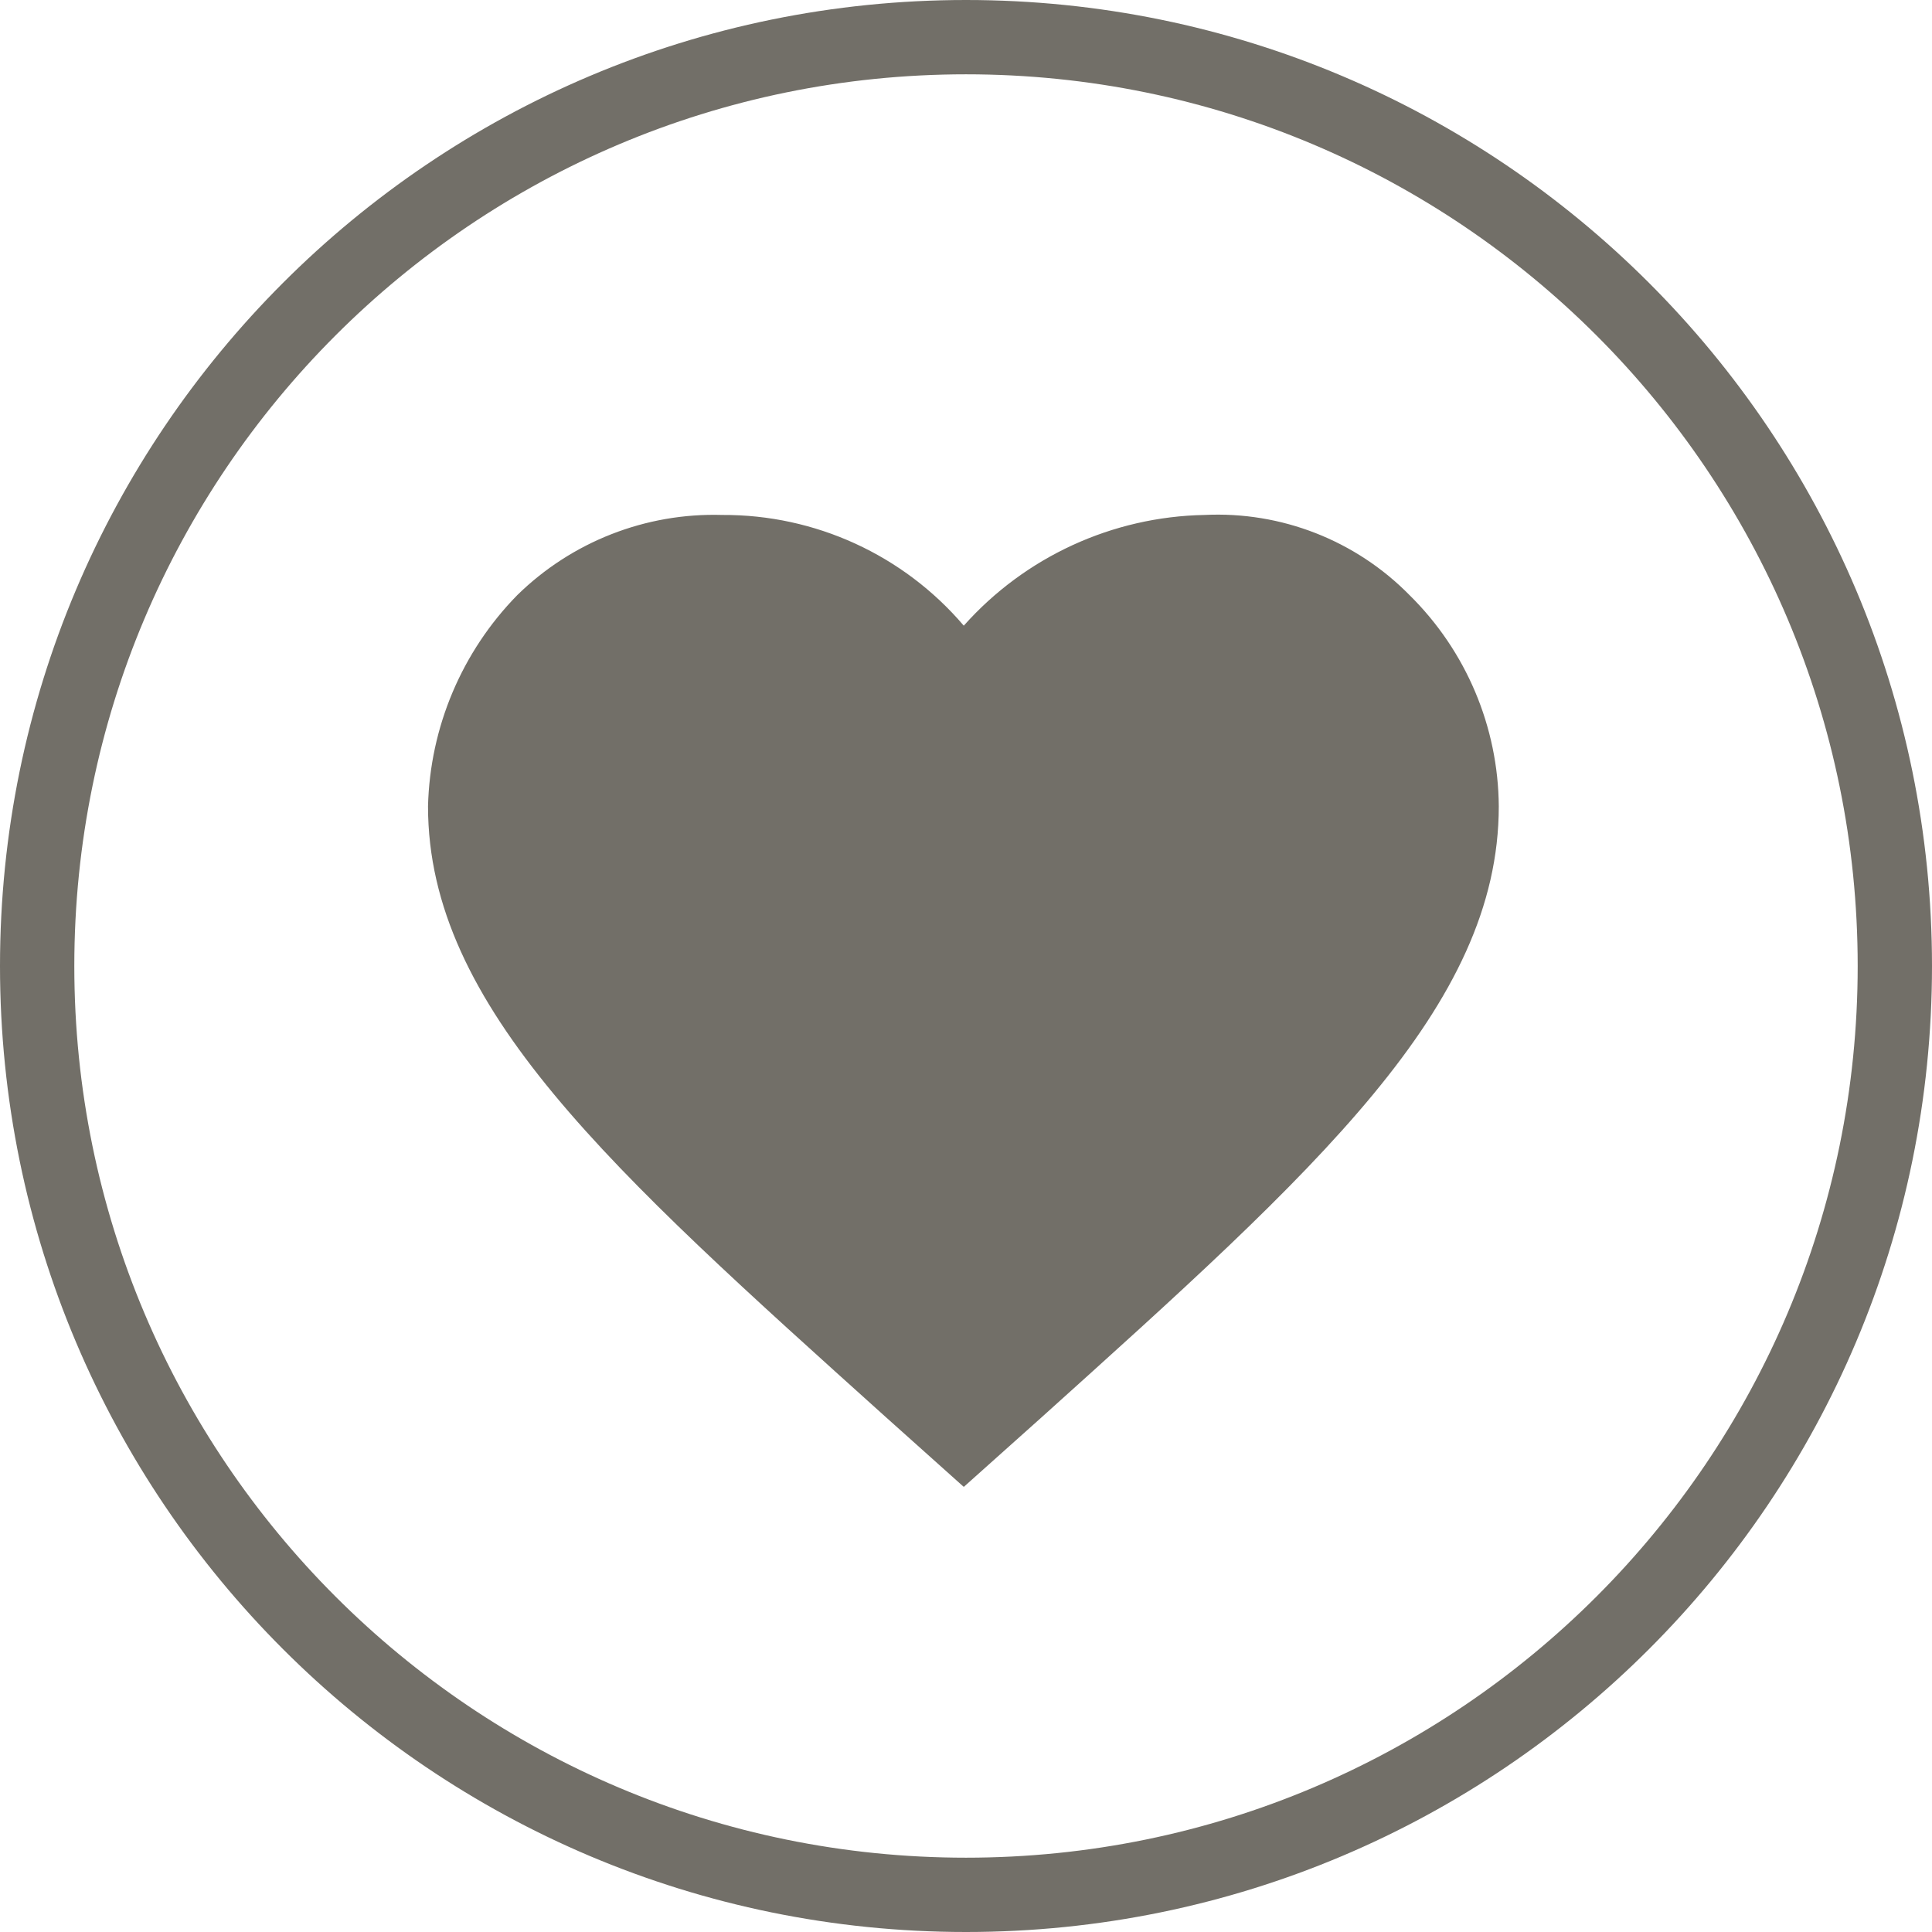
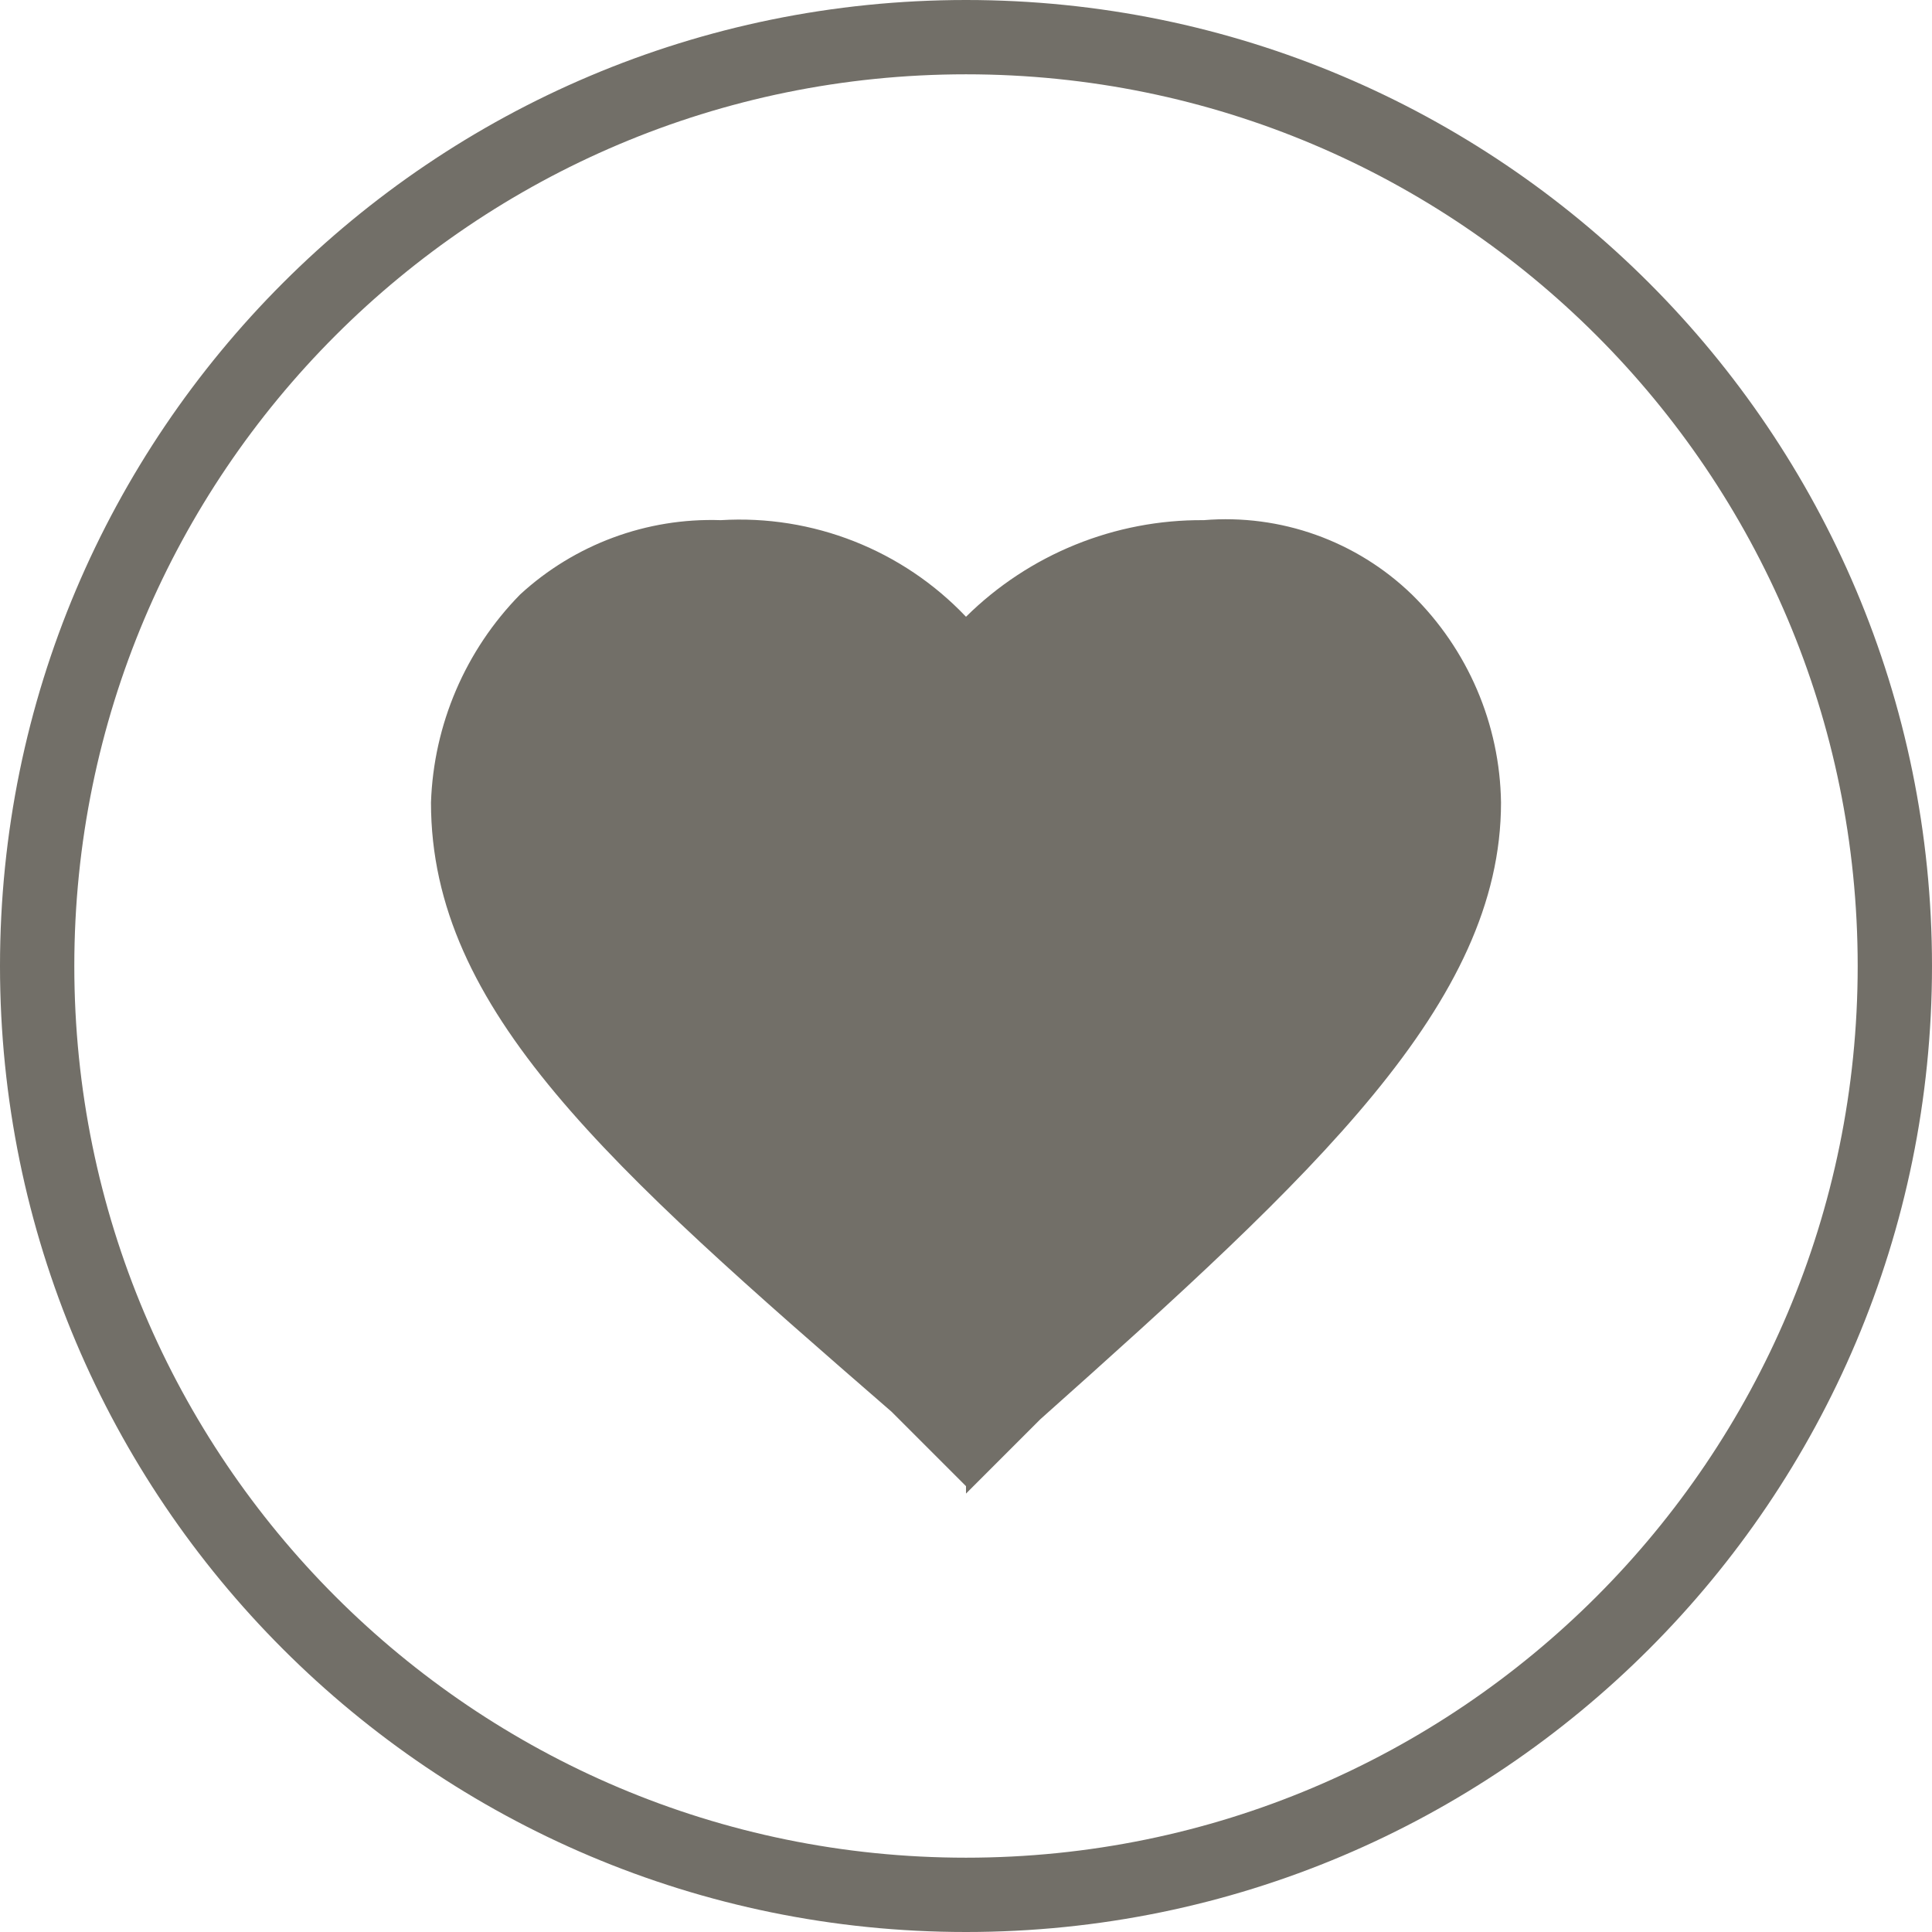
<svg xmlns="http://www.w3.org/2000/svg" width="26" height="26" fill="none">
  <path d="M25.5 13a12.5 12.5 0 1 1-25 0 12.5 12.5 0 0 1 25 0z" stroke="#726F68" />
-   <path d="M12.97 20.01l-1.05-.94c-3.7-3.33-6.16-5.52-6.16-8.22a4.21 4.21 0 0 1 1.2-2.84 3.78 3.78 0 0 1 2.76-1.08 4.24 4.24 0 0 1 3.25 1.49 4.45 4.45 0 0 1 3.24-1.49 3.62 3.62 0 0 1 2.76 1.08 4.03 4.03 0 0 1 1.2 2.84c0 2.7-2.45 4.89-6.16 8.23l-1.04.93z" fill="#726F68" />
+   <path d="M13 20l-1-1c-3.8-3.3-6.2-5.4-6.2-8.2A4.2 4.2 0 0 1 7 8a3.8 3.8 0 0 1 2.7-1A4.2 4.2 0 0 1 13 8.3 4.5 4.5 0 0 1 16.2 7 3.6 3.6 0 0 1 19 8a4 4 0 0 1 1.2 2.8c0 2.7-2.5 5-6.2 8.3l-1 1z" fill="#726F68" />
</svg>
